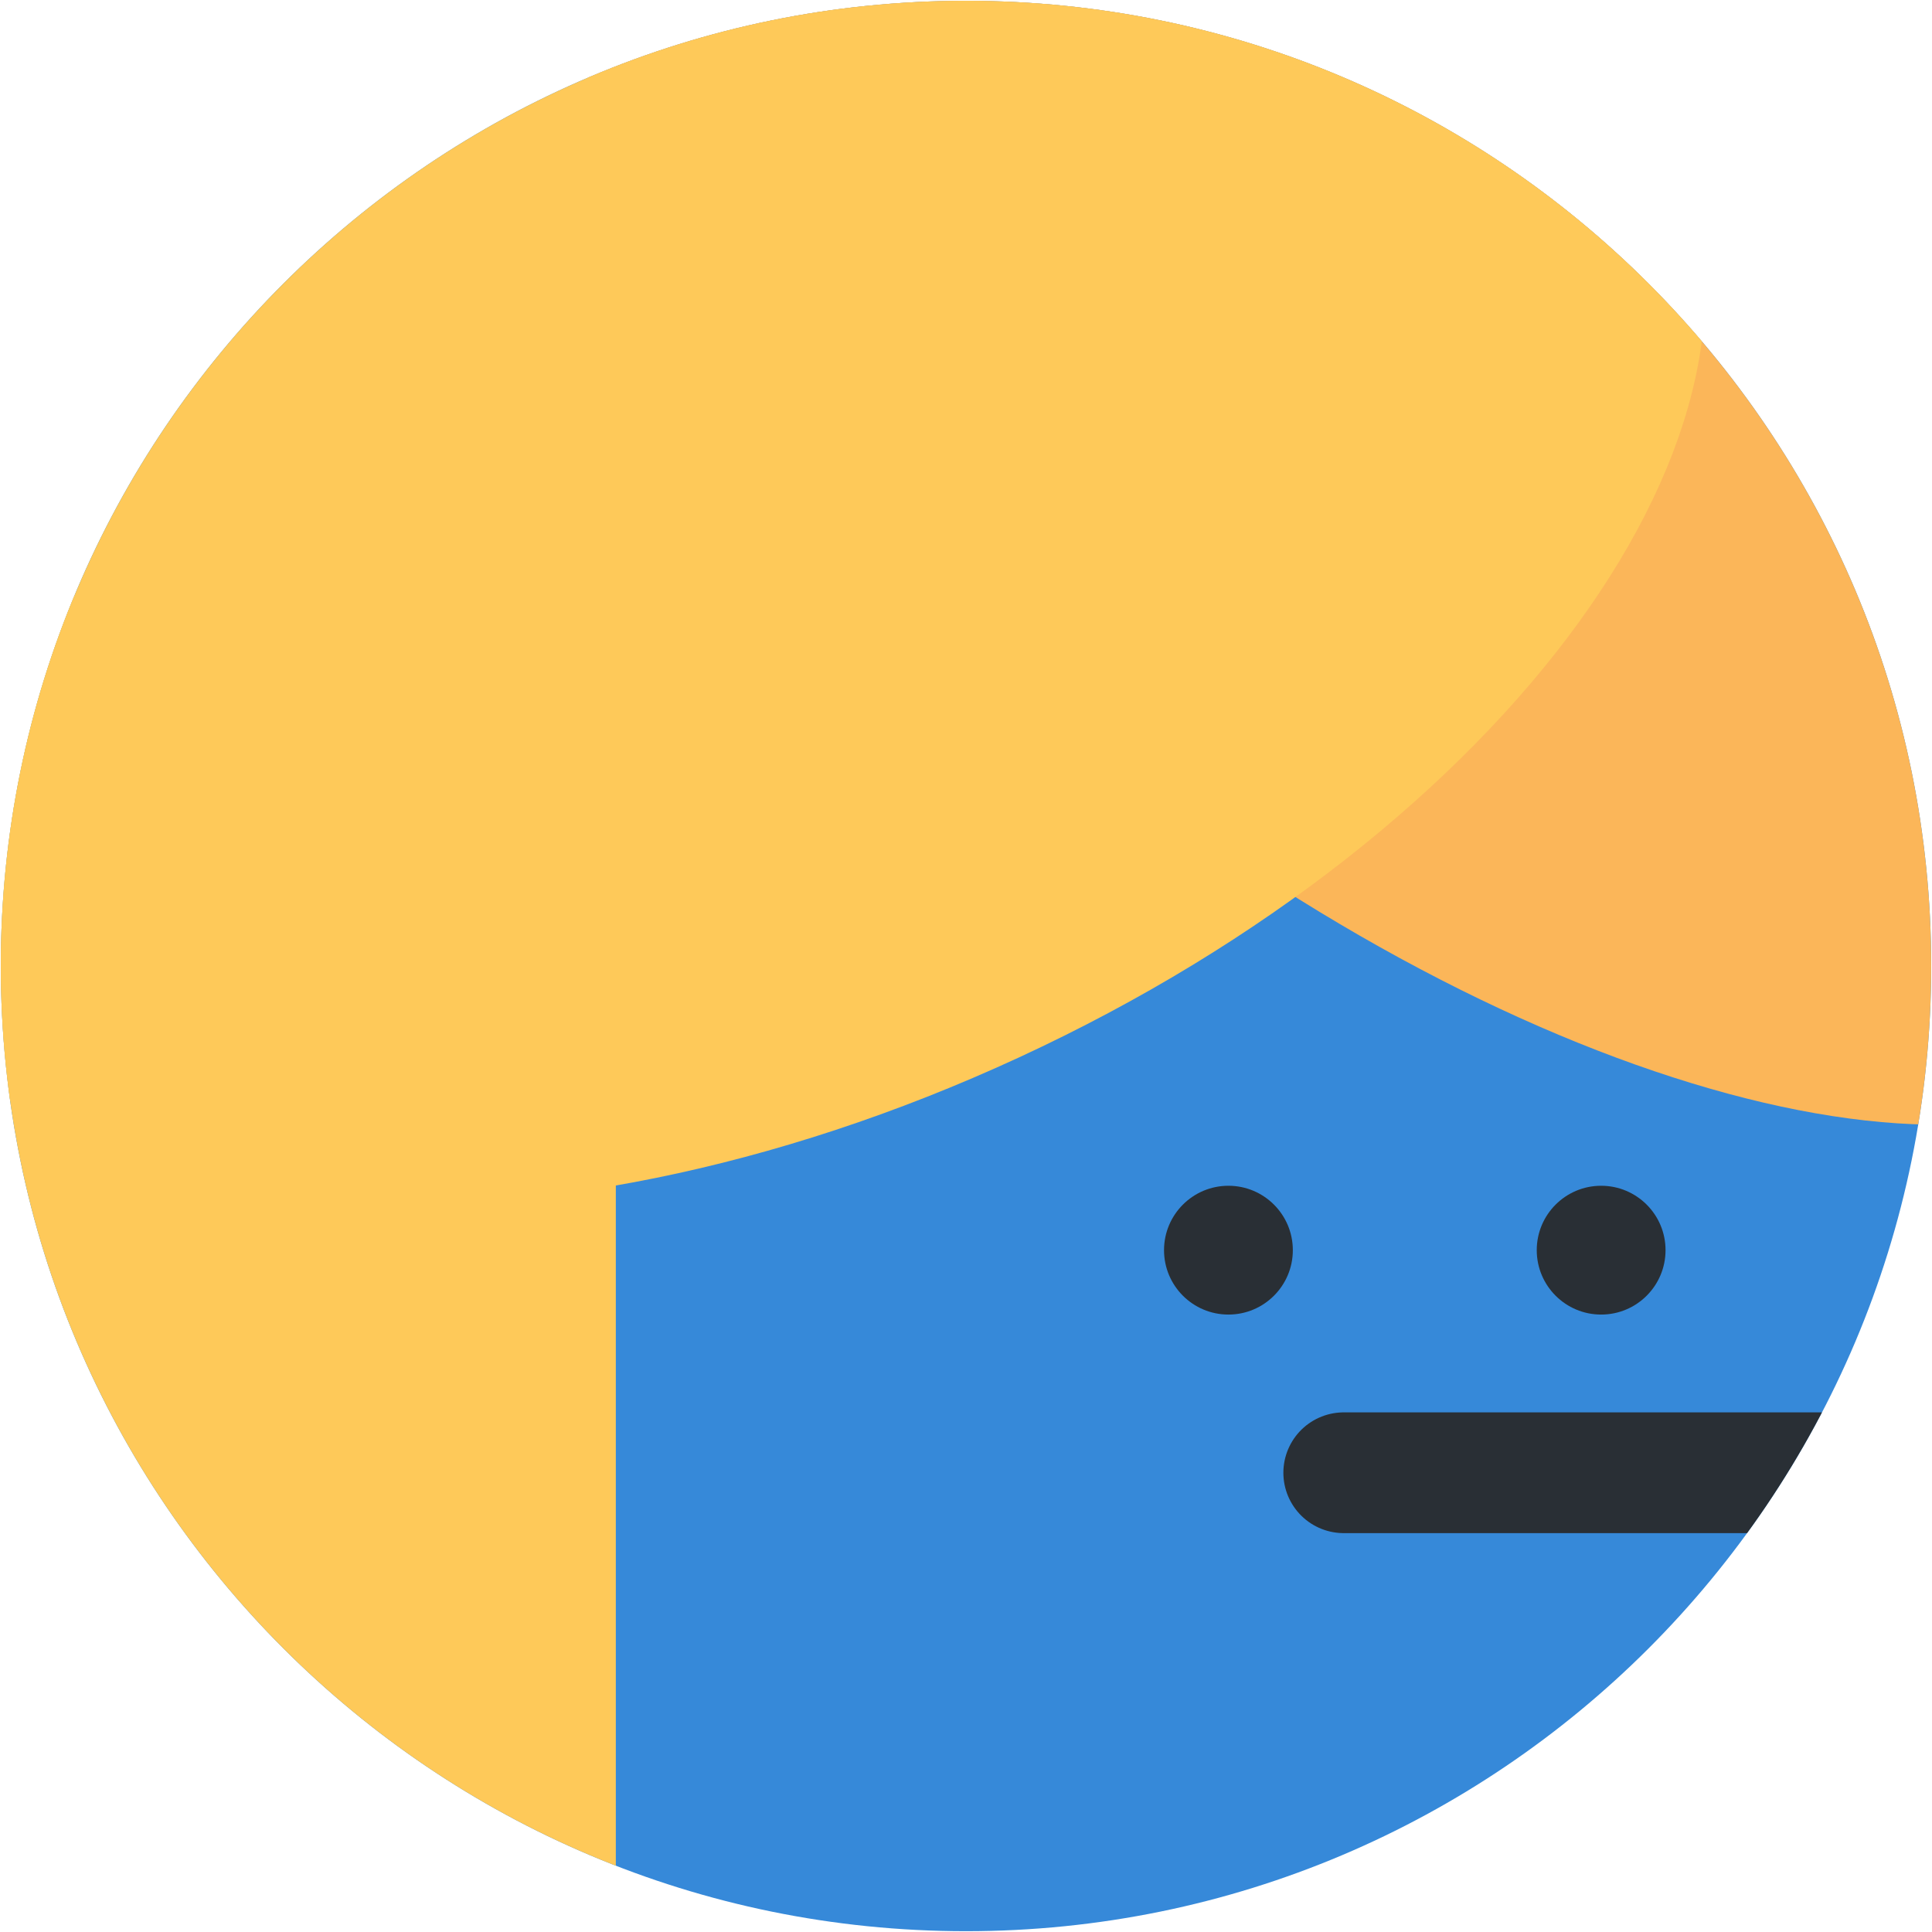
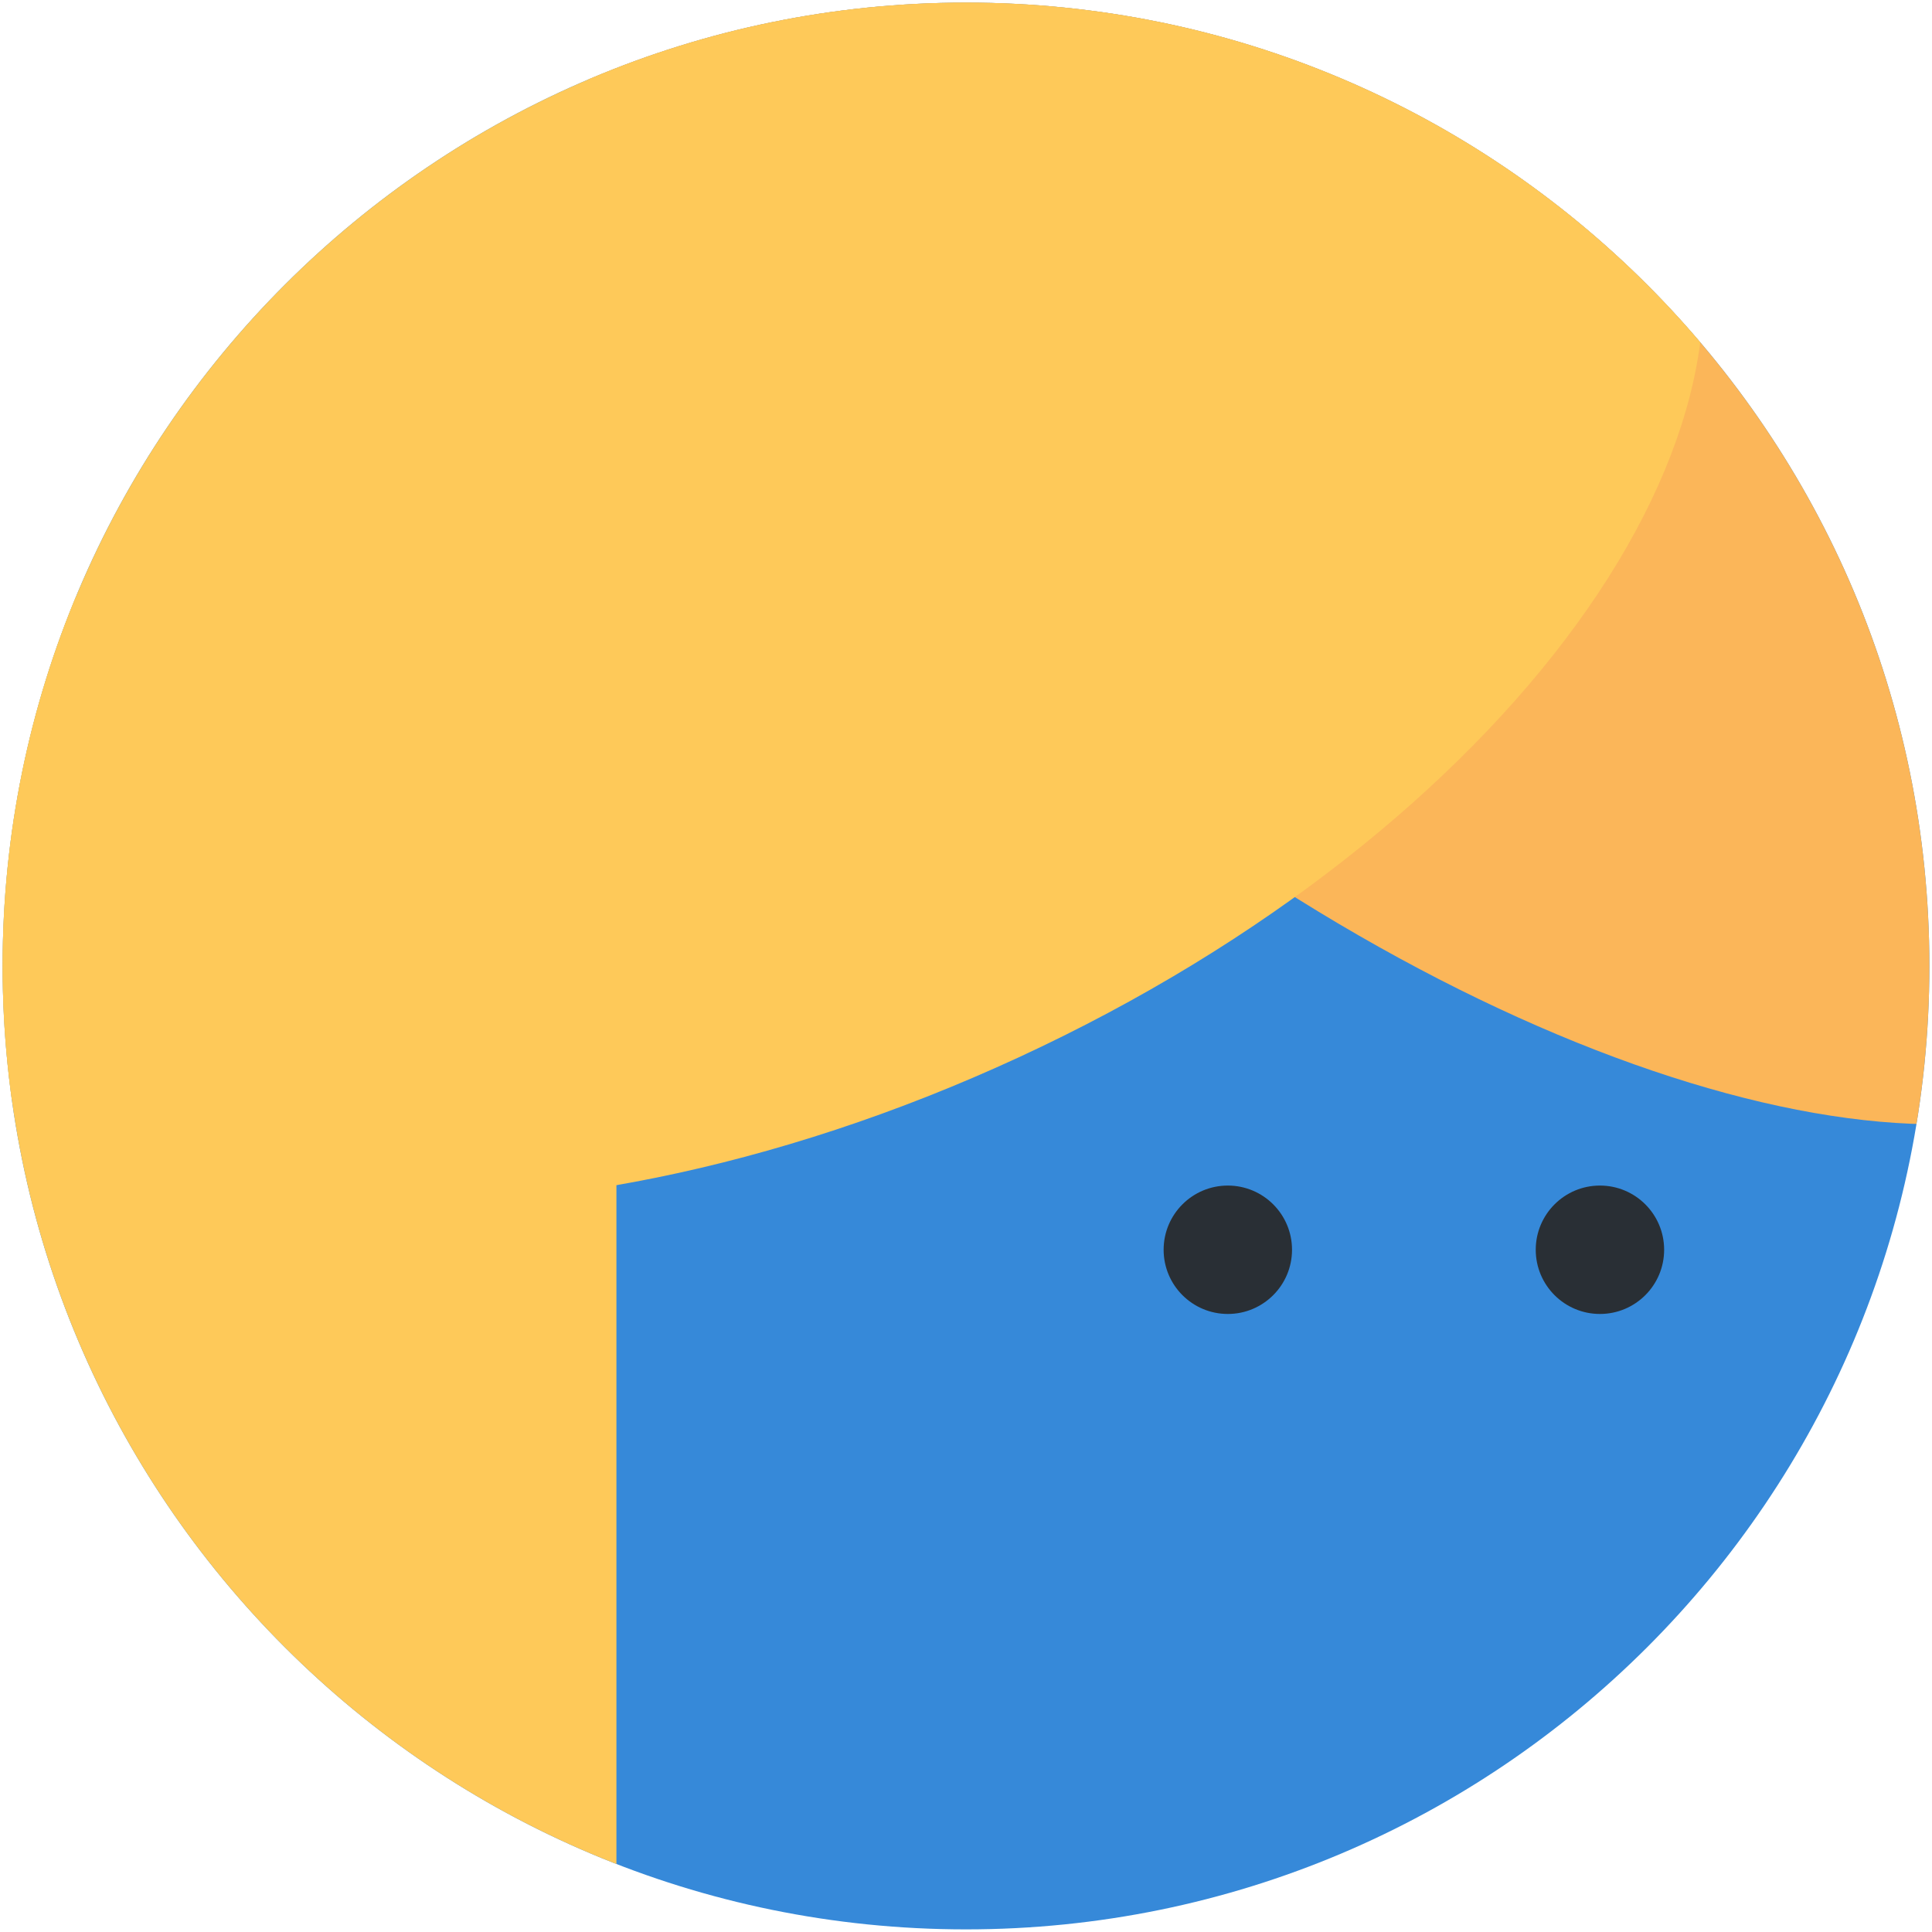
<svg xmlns="http://www.w3.org/2000/svg" id="_레이어_1" data-name="레이어 1" viewBox="0 0 96 96">
  <defs>
    <style>
-       .cls-1, .cls-2 {
+       .cls-1 {
        fill: none;
      }

-       .cls-3 {
+       .cls-2 {
        fill: #292f35;
      }

-       .cls-4 {
+       .cls-3 {
        fill: #fbb659;
      }

-       .cls-5 {
+       .cls-4 {
        fill: #fec959;
      }

-       .cls-6 {
+       .cls-5 {
        fill: #3689d9;
      }

-       .cls-2 {
-         stroke: #292f35;
-         stroke-linecap: round;
-         stroke-linejoin: round;
-         stroke-width: 6px;
-       }
- 
-       .cls-7 {
+       .cls-6 {
        clip-path: url(#clippath);
      }
    </style>
    <clipPath id="clippath">
-       <circle class="cls-1" cx="48" cy="48" r="47.96" />
+       <circle class="cls-1" cx="48" cy="48" r="47.87" />
    </clipPath>
  </defs>
-   <g class="cls-7">
-     <circle class="cls-6" cx="48" cy="48" r="47.96" />
-     <ellipse class="cls-4" cx="69.51" cy="21.92" rx="21.58" ry="48.49" transform="translate(10.07 64.1) rotate(-52.86)" />
-     <ellipse class="cls-5" cx="39.26" cy="27.94" rx="48.49" ry="27.1" transform="translate(-8.1 19.05) rotate(-24.8)" />
-     <circle class="cls-3" cx="79.56" cy="62.12" r="3.2" />
-     <circle class="cls-3" cx="61.04" cy="62.12" r="3.2" />
-     <rect class="cls-5" x="-3.38" y="29.61" width="33.98" height="74.35" />
-     <line class="cls-2" x1="93.02" y1="73.18" x2="66.77" y2="73.18" />
+   <g class="cls-6">
+     <circle class="cls-5" cx="48" cy="48" r="47.87" />
+     <ellipse class="cls-3" cx="69.47" cy="21.97" rx="21.54" ry="48.4" transform="translate(10.01 64.08) rotate(-52.86)" />
+     <ellipse class="cls-4" cx="39.27" cy="27.98" rx="48.4" ry="27.05" transform="translate(-8.12 19.06) rotate(-24.8)" />
+     <circle class="cls-2" cx="79.5" cy="62.1" r="3.19" />
+     <circle class="cls-2" cx="61.01" cy="62.1" r="3.19" />
+     <rect class="cls-4" x="-3.28" y="29.65" width="33.91" height="74.2" />
  </g>
</svg>
